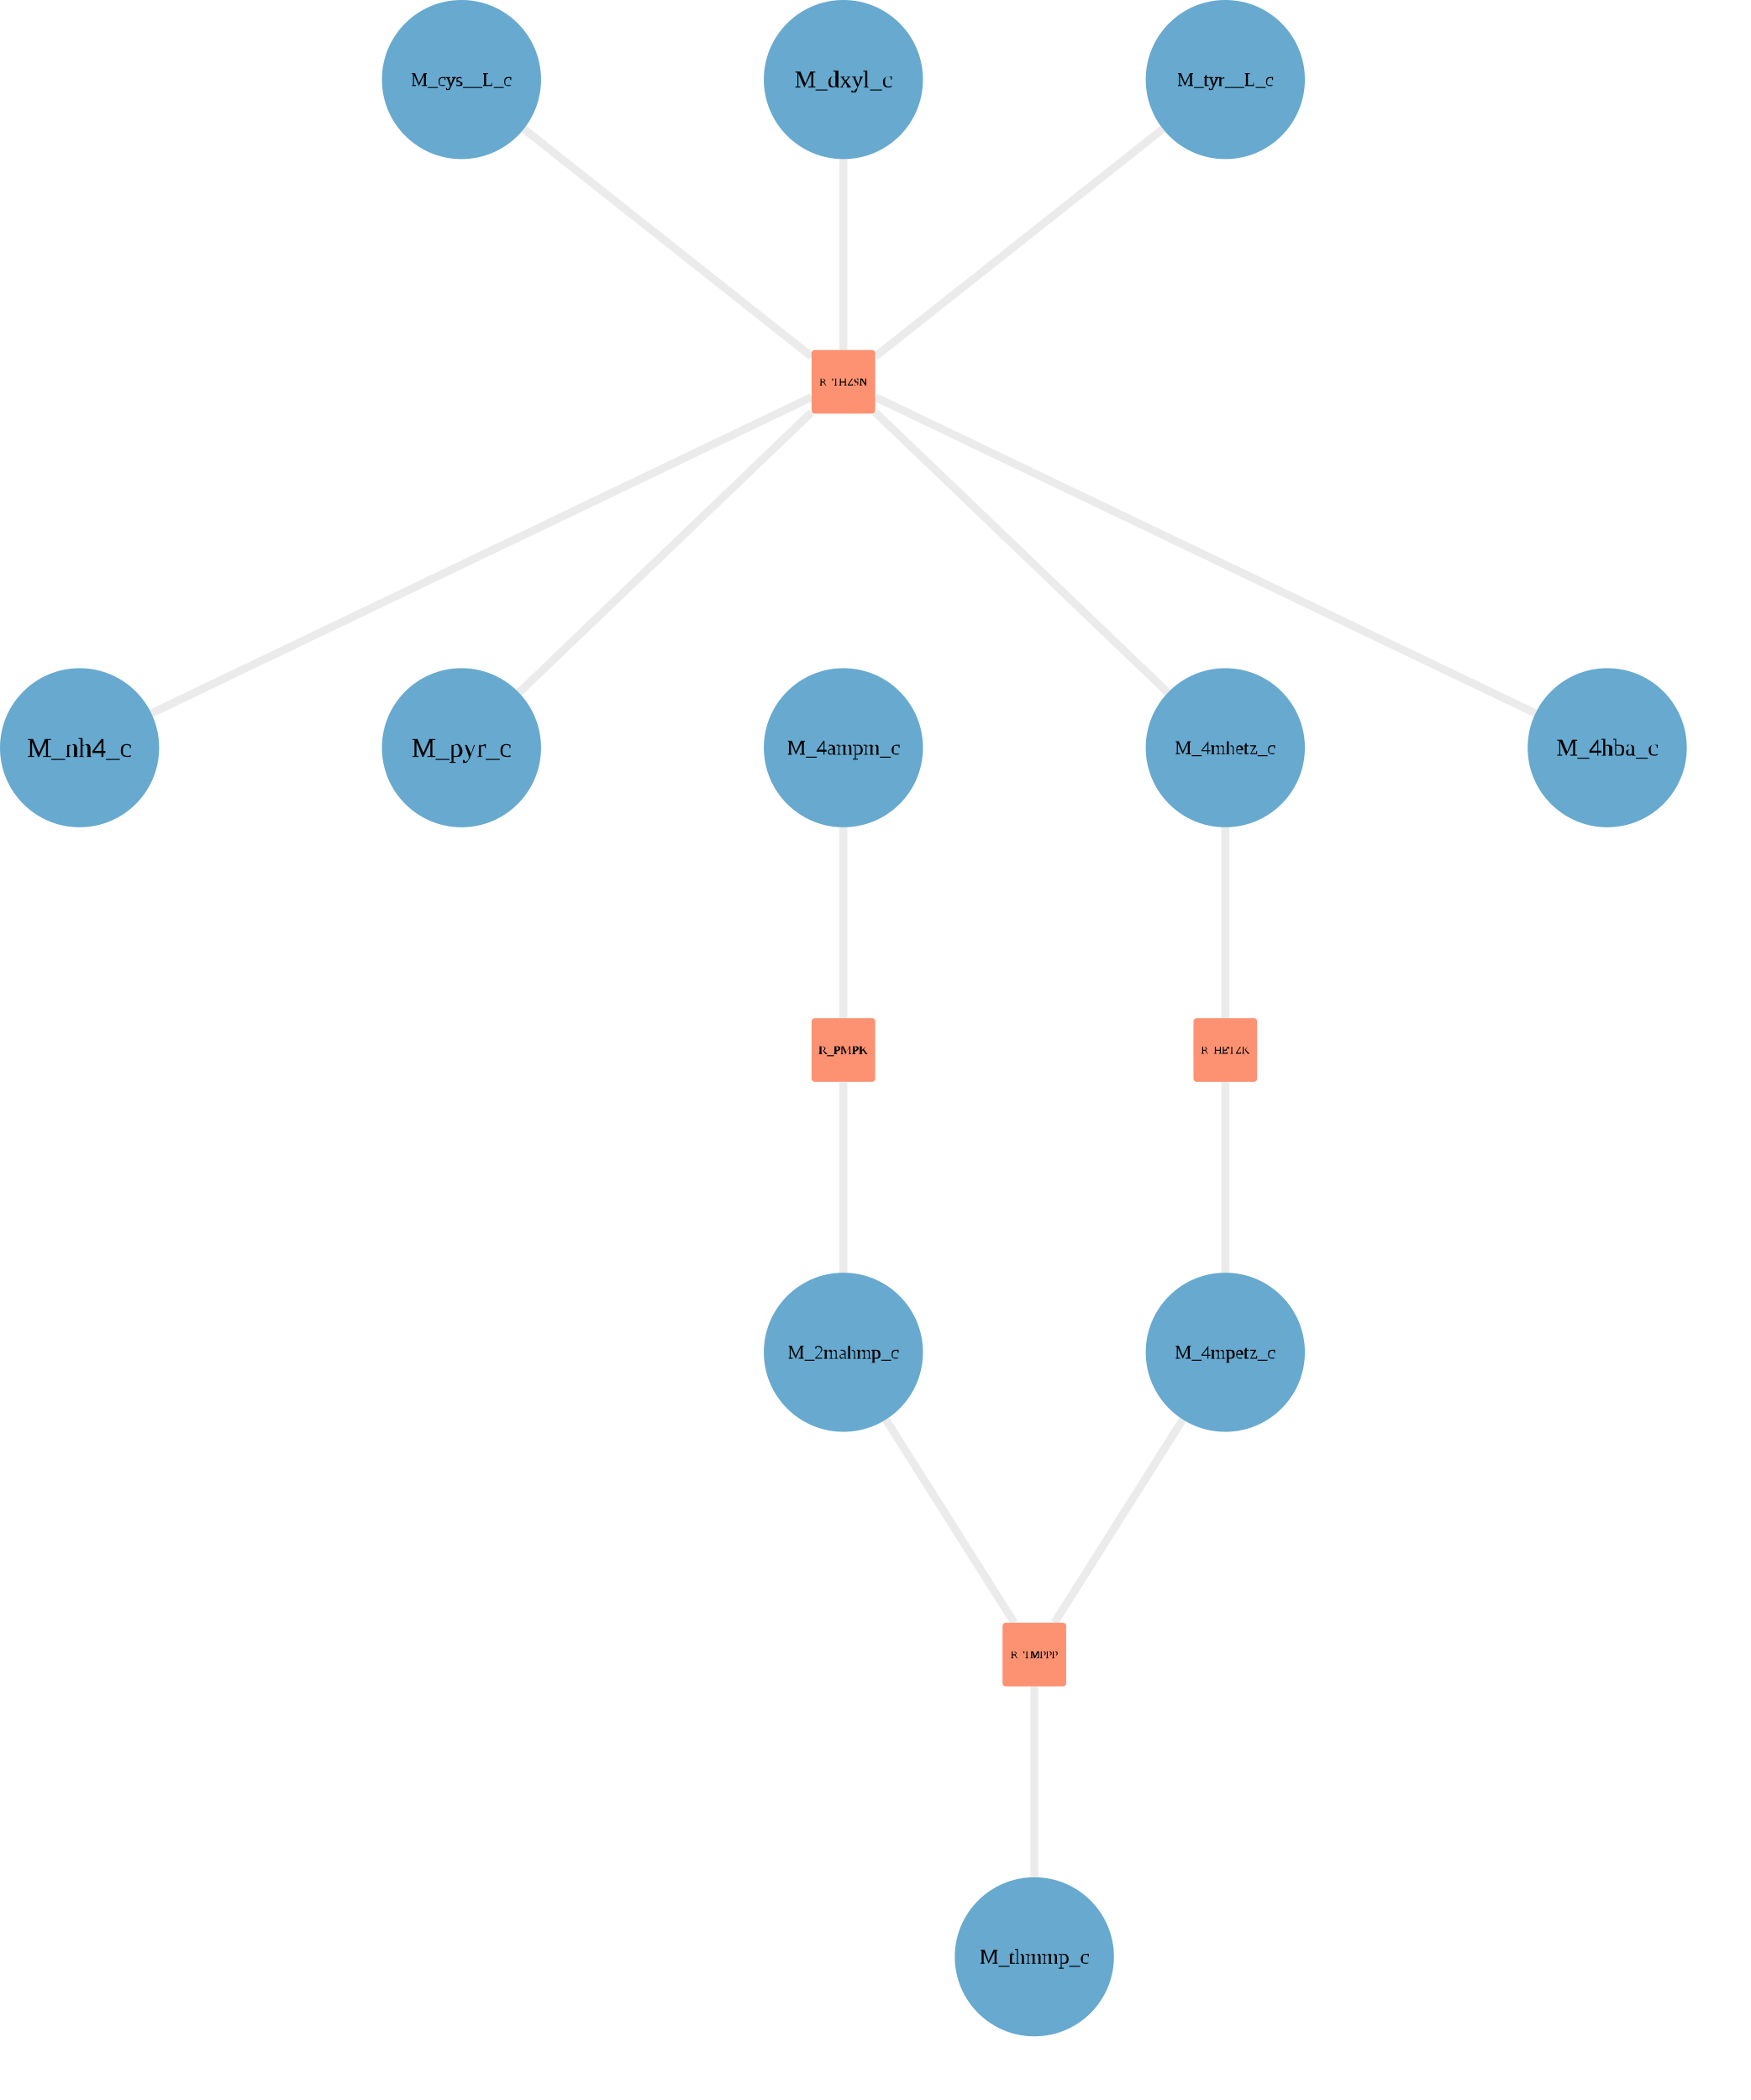
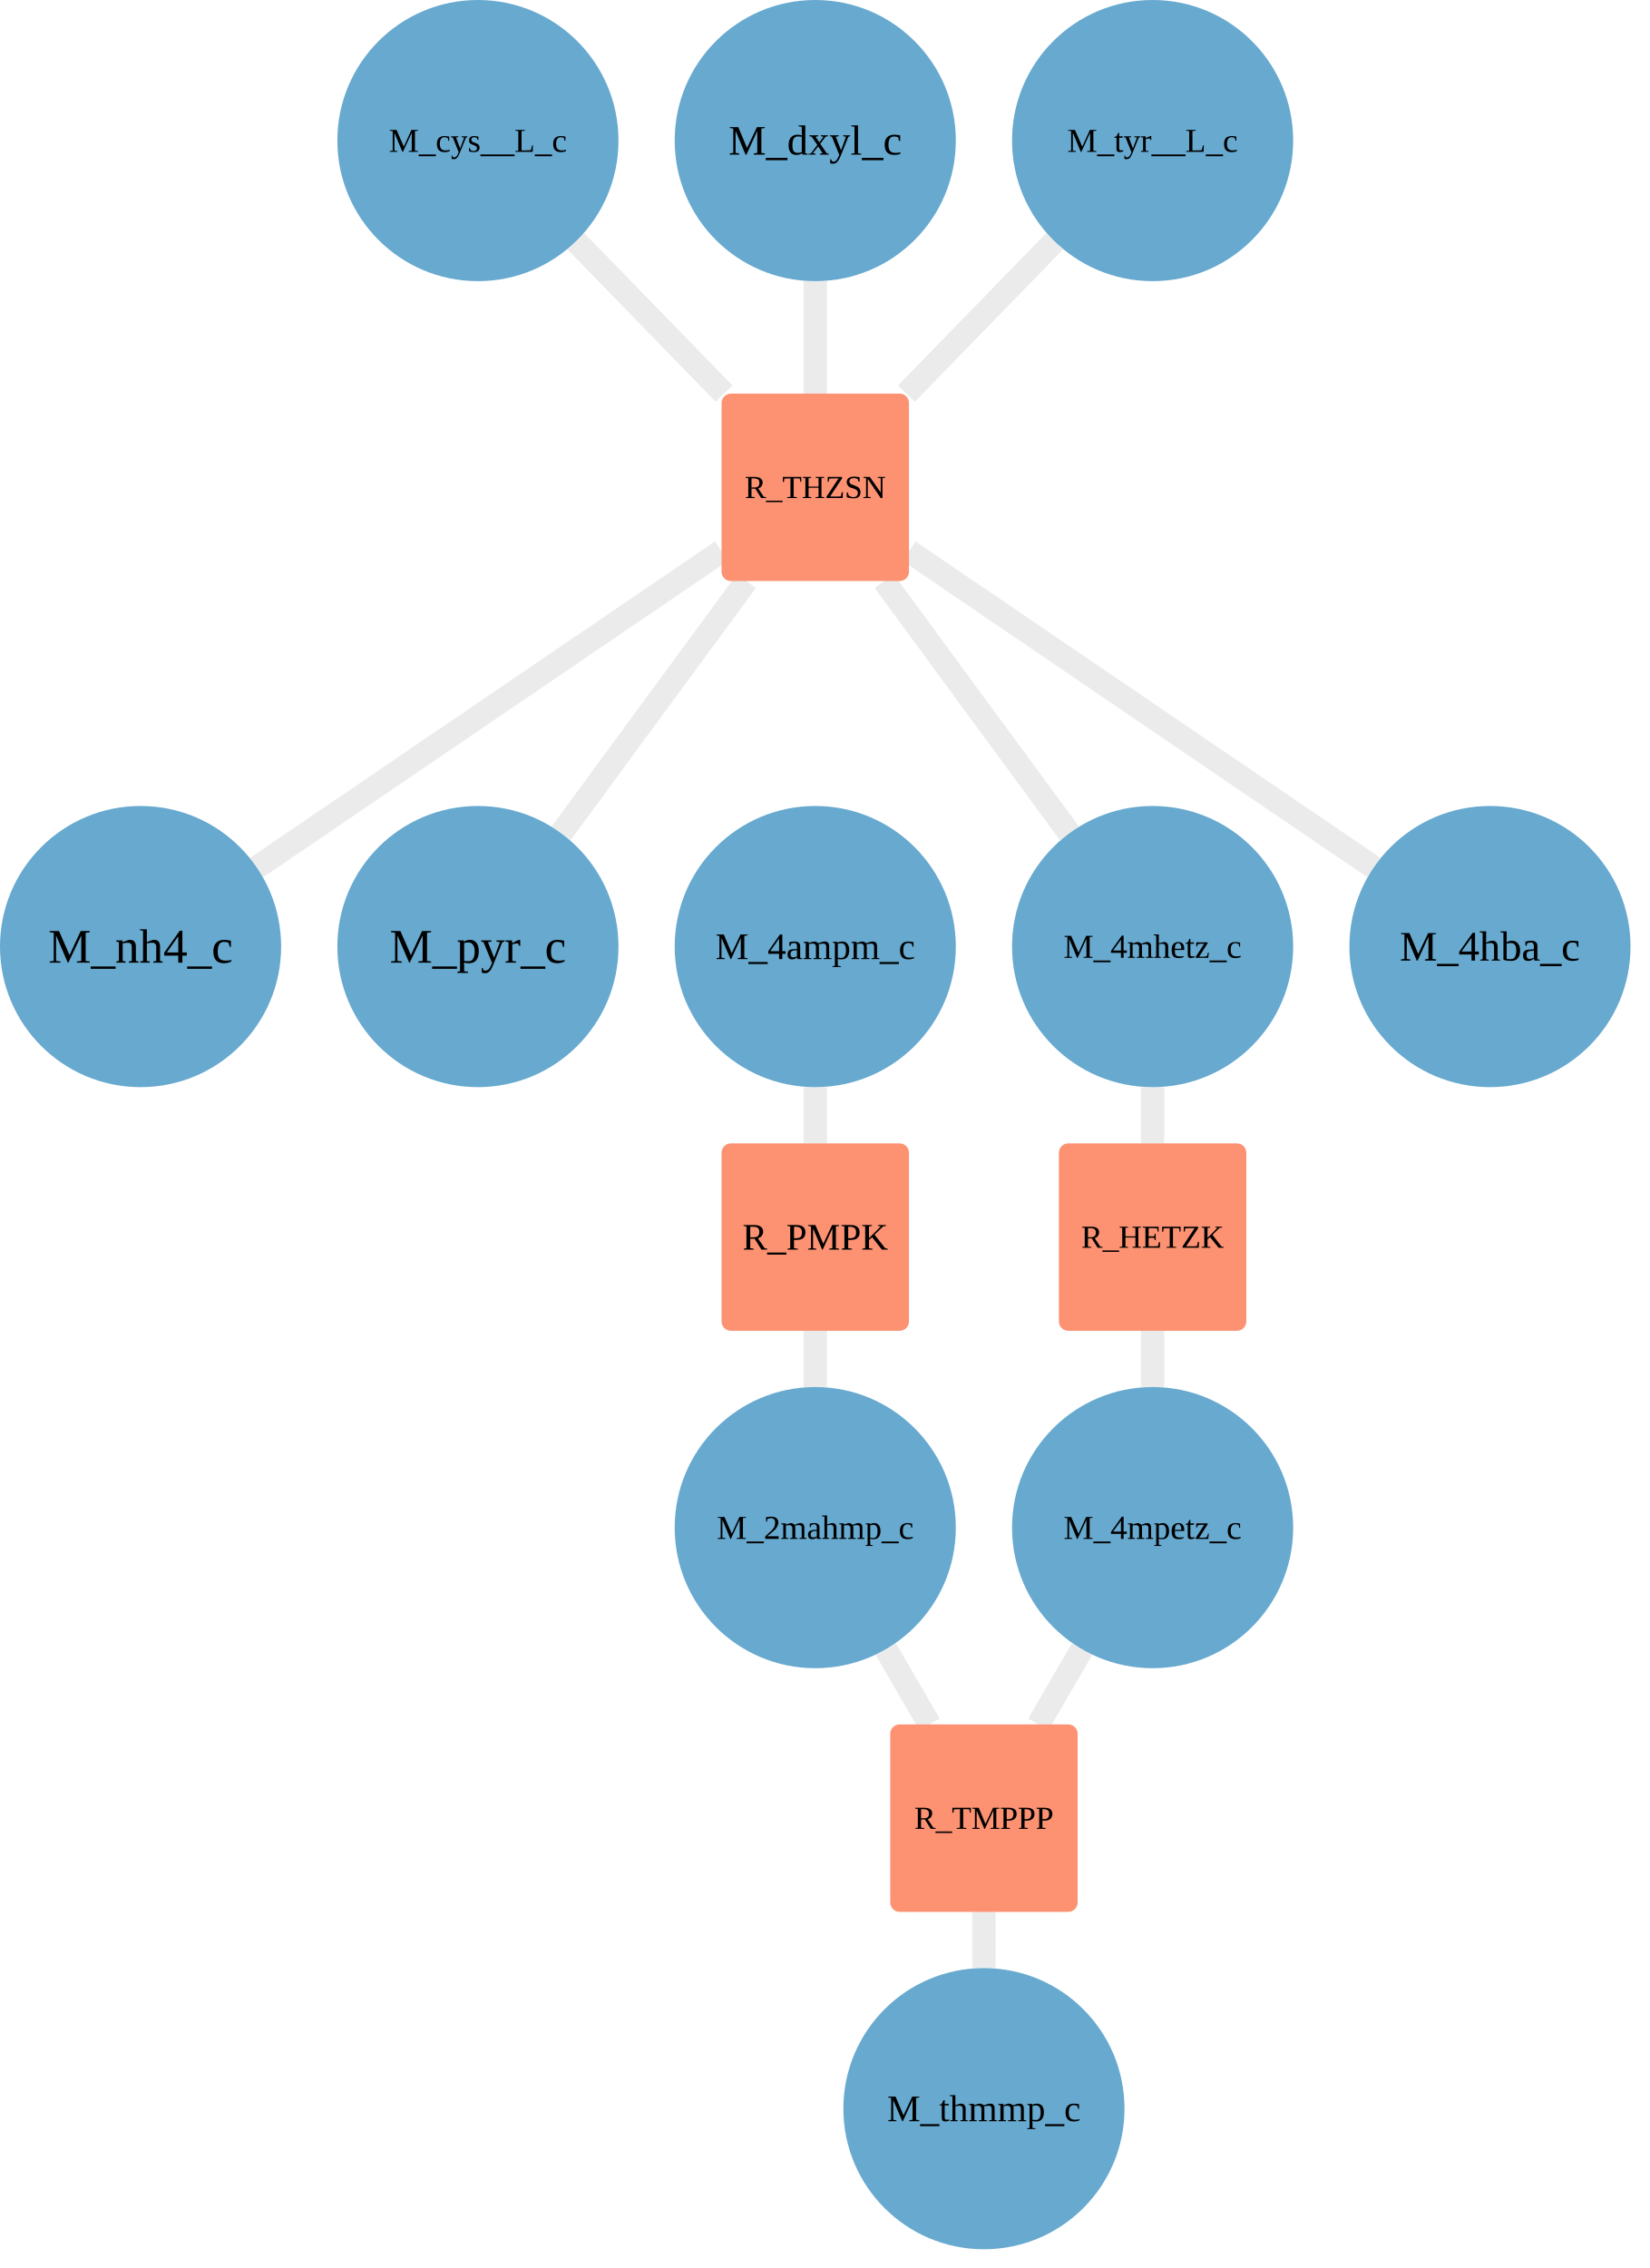
- <svg xmlns="http://www.w3.org/2000/svg" width="27.5" height="33" viewbox="0 0 37.5 43" version="1.1">
-   <rect width="27.5" height="33" fill="rgb(255,255,255)" />
-   <g desc="Graph" transform="translate(8,24) scale(1,-1)">
+ <svg xmlns="http://www.w3.org/2000/svg" width="88" height="121" viewbox="0 0 98 131" version="1.1">
+   <rect width="88" height="121" fill="rgb(255,255,255)" />
+   <g desc="Graph" transform="translate(8,112) scale(1,-1)">
    <g id="Edges" desc="This is the group of edges">
      <g id="0">
-         <path d="M 0.23,21.974 L 4.75,18.396" fill="none" stroke-width="0.125" stroke-opacity="1" stroke="rgb(235,235,235)" />
+         <path d="M 22.73,99.125 L 30.635,91" fill="none" stroke-width="1.25" stroke-opacity="1" stroke="rgb(235,235,235)" />
      </g>
      <g id="1">
-         <path d="M 11.25,7 L 11.25,4" fill="none" stroke-width="0.125" stroke-opacity="1" stroke="rgb(235,235,235)" />
+         <path d="M 53.5,41 L 53.5,38" fill="none" stroke-width="1.25" stroke-opacity="1" stroke="rgb(235,235,235)" />
      </g>
      <g id="2">
-         <path d="M 4.75,17.76 L -5.623,12.79" fill="none" stroke-width="0.125" stroke-opacity="1" stroke="rgb(235,235,235)" />
+         <path d="M 30.5,82.597 L 5.7,65.72" fill="none" stroke-width="1.25" stroke-opacity="1" stroke="rgb(235,235,235)" />
      </g>
      <g id="3">
-         <path d="M 5.25,21.5 L 5.25,18.5" fill="none" stroke-width="0.125" stroke-opacity="1" stroke="rgb(235,235,235)" />
+         <path d="M 35.5,97 L 35.5,91" fill="none" stroke-width="1.25" stroke-opacity="1" stroke="rgb(235,235,235)" />
      </g>
      <g id="4">
-         <path d="M 10.27,21.974 L 5.75,18.396" fill="none" stroke-width="0.125" stroke-opacity="1" stroke="rgb(235,235,235)" />
+         <path d="M 48.27,99.125 L 40.365,91" fill="none" stroke-width="1.25" stroke-opacity="1" stroke="rgb(235,235,235)" />
      </g>
      <g id="5">
-         <path d="M 5.25,7 L 5.25,4" fill="none" stroke-width="0.125" stroke-opacity="1" stroke="rgb(235,235,235)" />
+         <path d="M 35.5,41 L 35.5,38" fill="none" stroke-width="1.25" stroke-opacity="1" stroke="rgb(235,235,235)" />
      </g>
      <g id="6">
-         <path d="M 4.75,17.521 L 0.152,13.115" fill="none" stroke-width="0.125" stroke-opacity="1" stroke="rgb(235,235,235)" />
+         <path d="M 31.826,81 L 21.941,67.544" fill="none" stroke-width="1.25" stroke-opacity="1" stroke="rgb(235,235,235)" />
      </g>
      <g id="7">
-         <path d="M 8.25,-2.5 L 8.25,-5.5" fill="none" stroke-width="0.125" stroke-opacity="1" stroke="rgb(235,235,235)" />
+         <path d="M 44.5,10 L 44.5,7" fill="none" stroke-width="1.25" stroke-opacity="1" stroke="rgb(235,235,235)" />
      </g>
      <g id="8">
-         <path d="M 10.582,1.693 L 8.566,-1.5" fill="none" stroke-width="0.125" stroke-opacity="1" stroke="rgb(235,235,235)" />
+         <path d="M 49.734,24.014 L 47.403,20" fill="none" stroke-width="1.25" stroke-opacity="1" stroke="rgb(235,235,235)" />
      </g>
      <g id="9">
-         <path d="M 5.25,11 L 5.25,8" fill="none" stroke-width="0.125" stroke-opacity="1" stroke="rgb(235,235,235)" />
+         <path d="M 35.5,54 L 35.5,51" fill="none" stroke-width="1.25" stroke-opacity="1" stroke="rgb(235,235,235)" />
      </g>
      <g id="10">
-         <path d="M 5.917,1.693 L 7.934,-1.5" fill="none" stroke-width="0.125" stroke-opacity="1" stroke="rgb(235,235,235)" />
+         <path d="M 39.266,24.014 L 41.597,20" fill="none" stroke-width="1.25" stroke-opacity="1" stroke="rgb(235,235,235)" />
      </g>
      <g id="11">
-         <path d="M 11.25,11 L 11.25,8" fill="none" stroke-width="0.125" stroke-opacity="1" stroke="rgb(235,235,235)" />
+         <path d="M 53.5,54 L 53.5,51" fill="none" stroke-width="1.25" stroke-opacity="1" stroke="rgb(235,235,235)" />
      </g>
      <g id="12">
-         <path d="M 5.75,17.76 L 16.123,12.79" fill="none" stroke-width="0.125" stroke-opacity="1" stroke="rgb(235,235,235)" />
+         <path d="M 40.5,82.597 L 65.3,65.72" fill="none" stroke-width="1.25" stroke-opacity="1" stroke="rgb(235,235,235)" />
      </g>
      <g id="13">
-         <path d="M 5.75,17.521 L 10.348,13.115" fill="none" stroke-width="0.125" stroke-opacity="1" stroke="rgb(235,235,235)" />
+         <path d="M 39.173,81 L 49.059,67.544" fill="none" stroke-width="1.25" stroke-opacity="1" stroke="rgb(235,235,235)" />
      </g>
    </g>
    <g id="Nodes" desc="This is the group of nodes">
      <g id="0">
-         <ellipse cx="-0.75" cy="22.75" rx="1.25" ry="1.25" fill="rgb(103,169,207)" fill-opacity="1" />
-         <text x="-0.75" y="-22.65" font-size="0.3" text-anchor="middle" transform="scale(1,-1)" stroke-width="0" fill="rgb(0,0,0)" fill-opacity="1">M_cys__L_c</text>
+         <ellipse cx="17.5" cy="104.5" rx="7.5" ry="7.5" fill="rgb(103,169,207)" fill-opacity="1" />
+         <text x="17.5" y="-103.9" font-size="1.8" text-anchor="middle" transform="scale(1,-1)" stroke-width="0" fill="rgb(0,0,0)" fill-opacity="1">M_cys__L_c</text>
      </g>
      <g id="1">
-         <ellipse cx="-6.75" cy="12.25" rx="1.25" ry="1.25" fill="rgb(103,169,207)" fill-opacity="1" />
-         <text x="-6.75" y="-12.107" font-size="0.429" text-anchor="middle" transform="scale(1,-1)" stroke-width="0" fill="rgb(0,0,0)" fill-opacity="1">M_nh4_c</text>
+         <ellipse cx="-0.5" cy="61.5" rx="7.5" ry="7.5" fill="rgb(103,169,207)" fill-opacity="1" />
+         <text x="-0.5" y="-60.643" font-size="2.571" text-anchor="middle" transform="scale(1,-1)" stroke-width="0" fill="rgb(0,0,0)" fill-opacity="1">M_nh4_c</text>
      </g>
      <g id="2">
-         <ellipse cx="-0.75" cy="12.25" rx="1.25" ry="1.25" fill="rgb(103,169,207)" fill-opacity="1" />
-         <text x="-0.75" y="-12.107" font-size="0.429" text-anchor="middle" transform="scale(1,-1)" stroke-width="0" fill="rgb(0,0,0)" fill-opacity="1">M_pyr_c</text>
+         <ellipse cx="17.5" cy="61.5" rx="7.5" ry="7.5" fill="rgb(103,169,207)" fill-opacity="1" />
+         <text x="17.5" y="-60.643" font-size="2.571" text-anchor="middle" transform="scale(1,-1)" stroke-width="0" fill="rgb(0,0,0)" fill-opacity="1">M_pyr_c</text>
      </g>
      <g id="3">
-         <rect x="7.75" y="-2.5" width="1" height="1" rx="0.05" ry="0.05" fill="rgb(252,146,114)" fill-opacity="1" />
-         <text x="8.25" y="2.057" font-size="0.171" text-anchor="middle" transform="scale(1,-1)" stroke-width="0" fill="rgb(0,0,0)" fill-opacity="1">R_TMPPP</text>
+         <rect x="39.5" y="10" width="10" height="10" rx="0.5" ry="0.5" fill="rgb(252,146,114)" fill-opacity="1" />
+         <text x="44.5" y="-14.429" font-size="1.714" text-anchor="middle" transform="scale(1,-1)" stroke-width="0" fill="rgb(0,0,0)" fill-opacity="1">R_TMPPP</text>
      </g>
      <g id="4">
-         <ellipse cx="5.25" cy="12.25" rx="1.25" ry="1.25" fill="rgb(103,169,207)" fill-opacity="1" />
-         <text x="5.25" y="-12.139" font-size="0.333" text-anchor="middle" transform="scale(1,-1)" stroke-width="0" fill="rgb(0,0,0)" fill-opacity="1">M_4ampm_c</text>
+         <ellipse cx="35.5" cy="61.5" rx="7.5" ry="7.5" fill="rgb(103,169,207)" fill-opacity="1" />
+         <text x="35.5" y="-60.833" font-size="2" text-anchor="middle" transform="scale(1,-1)" stroke-width="0" fill="rgb(0,0,0)" fill-opacity="1">M_4ampm_c</text>
      </g>
      <g id="5">
-         <ellipse cx="5.25" cy="22.75" rx="1.25" ry="1.25" fill="rgb(103,169,207)" fill-opacity="1" />
-         <text x="5.25" y="-22.625" font-size="0.375" text-anchor="middle" transform="scale(1,-1)" stroke-width="0" fill="rgb(0,0,0)" fill-opacity="1">M_dxyl_c</text>
+         <ellipse cx="35.5" cy="104.5" rx="7.5" ry="7.5" fill="rgb(103,169,207)" fill-opacity="1" />
+         <text x="35.5" y="-103.75" font-size="2.25" text-anchor="middle" transform="scale(1,-1)" stroke-width="0" fill="rgb(0,0,0)" fill-opacity="1">M_dxyl_c</text>
      </g>
      <g id="6">
-         <rect x="4.75" y="7" width="1" height="1" rx="0.05" ry="0.05" fill="rgb(252,146,114)" fill-opacity="1" />
-         <text x="5.25" y="-7.433" font-size="0.2" text-anchor="middle" transform="scale(1,-1)" stroke-width="0" fill="rgb(0,0,0)" fill-opacity="1">R_PMPK</text>
+         <rect x="30.5" y="41" width="10" height="10" rx="0.5" ry="0.5" fill="rgb(252,146,114)" fill-opacity="1" />
+         <text x="35.5" y="-45.333" font-size="2" text-anchor="middle" transform="scale(1,-1)" stroke-width="0" fill="rgb(0,0,0)" fill-opacity="1">R_PMPK</text>
      </g>
      <g id="7">
-         <ellipse cx="11.25" cy="2.75" rx="1.25" ry="1.25" fill="rgb(103,169,207)" fill-opacity="1" />
-         <text x="11.25" y="-2.65" font-size="0.3" text-anchor="middle" transform="scale(1,-1)" stroke-width="0" fill="rgb(0,0,0)" fill-opacity="1">M_4mpetz_c</text>
+         <ellipse cx="53.5" cy="30.5" rx="7.5" ry="7.5" fill="rgb(103,169,207)" fill-opacity="1" />
+         <text x="53.5" y="-29.9" font-size="1.8" text-anchor="middle" transform="scale(1,-1)" stroke-width="0" fill="rgb(0,0,0)" fill-opacity="1">M_4mpetz_c</text>
      </g>
      <g id="8">
-         <ellipse cx="11.25" cy="12.25" rx="1.25" ry="1.25" fill="rgb(103,169,207)" fill-opacity="1" />
-         <text x="11.25" y="-12.15" font-size="0.3" text-anchor="middle" transform="scale(1,-1)" stroke-width="0" fill="rgb(0,0,0)" fill-opacity="1">M_4mhetz_c</text>
+         <ellipse cx="53.5" cy="61.5" rx="7.5" ry="7.5" fill="rgb(103,169,207)" fill-opacity="1" />
+         <text x="53.5" y="-60.9" font-size="1.8" text-anchor="middle" transform="scale(1,-1)" stroke-width="0" fill="rgb(0,0,0)" fill-opacity="1">M_4mhetz_c</text>
      </g>
      <g id="9">
-         <ellipse cx="11.25" cy="22.75" rx="1.25" ry="1.25" fill="rgb(103,169,207)" fill-opacity="1" />
-         <text x="11.25" y="-22.65" font-size="0.3" text-anchor="middle" transform="scale(1,-1)" stroke-width="0" fill="rgb(0,0,0)" fill-opacity="1">M_tyr__L_c</text>
+         <ellipse cx="53.5" cy="104.5" rx="7.5" ry="7.5" fill="rgb(103,169,207)" fill-opacity="1" />
+         <text x="53.5" y="-103.9" font-size="1.8" text-anchor="middle" transform="scale(1,-1)" stroke-width="0" fill="rgb(0,0,0)" fill-opacity="1">M_tyr__L_c</text>
      </g>
      <g id="10">
-         <ellipse cx="5.25" cy="2.75" rx="1.25" ry="1.25" fill="rgb(103,169,207)" fill-opacity="1" />
-         <text x="5.25" y="-2.65" font-size="0.3" text-anchor="middle" transform="scale(1,-1)" stroke-width="0" fill="rgb(0,0,0)" fill-opacity="1">M_2mahmp_c</text>
+         <ellipse cx="35.5" cy="30.5" rx="7.5" ry="7.5" fill="rgb(103,169,207)" fill-opacity="1" />
+         <text x="35.5" y="-29.9" font-size="1.8" text-anchor="middle" transform="scale(1,-1)" stroke-width="0" fill="rgb(0,0,0)" fill-opacity="1">M_2mahmp_c</text>
      </g>
      <g id="11">
-         <ellipse cx="17.25" cy="12.25" rx="1.25" ry="1.25" fill="rgb(103,169,207)" fill-opacity="1" />
-         <text x="17.25" y="-12.125" font-size="0.375" text-anchor="middle" transform="scale(1,-1)" stroke-width="0" fill="rgb(0,0,0)" fill-opacity="1">M_4hba_c</text>
+         <ellipse cx="71.5" cy="61.5" rx="7.5" ry="7.5" fill="rgb(103,169,207)" fill-opacity="1" />
+         <text x="71.5" y="-60.75" font-size="2.25" text-anchor="middle" transform="scale(1,-1)" stroke-width="0" fill="rgb(0,0,0)" fill-opacity="1">M_4hba_c</text>
      </g>
      <g id="12">
-         <ellipse cx="8.25" cy="-6.75" rx="1.25" ry="1.25" fill="rgb(103,169,207)" fill-opacity="1" />
-         <text x="8.25" y="6.861" font-size="0.333" text-anchor="middle" transform="scale(1,-1)" stroke-width="0" fill="rgb(0,0,0)" fill-opacity="1">M_thmmp_c</text>
+         <ellipse cx="44.5" cy="-0.5" rx="7.5" ry="7.5" fill="rgb(103,169,207)" fill-opacity="1" />
+         <text x="44.5" y="1.167" font-size="2" text-anchor="middle" transform="scale(1,-1)" stroke-width="0" fill="rgb(0,0,0)" fill-opacity="1">M_thmmp_c</text>
      </g>
      <g id="13">
-         <rect x="4.75" y="17.5" width="1" height="1" rx="0.05" ry="0.05" fill="rgb(252,146,114)" fill-opacity="1" />
-         <text x="5.25" y="-17.943" font-size="0.171" text-anchor="middle" transform="scale(1,-1)" stroke-width="0" fill="rgb(0,0,0)" fill-opacity="1">R_THZSN</text>
+         <rect x="30.5" y="81" width="10" height="10" rx="0.5" ry="0.5" fill="rgb(252,146,114)" fill-opacity="1" />
+         <text x="35.5" y="-85.429" font-size="1.714" text-anchor="middle" transform="scale(1,-1)" stroke-width="0" fill="rgb(0,0,0)" fill-opacity="1">R_THZSN</text>
      </g>
      <g id="14">
-         <rect x="10.75" y="7" width="1" height="1" rx="0.05" ry="0.05" fill="rgb(252,146,114)" fill-opacity="1" />
-         <text x="11.25" y="-7.443" font-size="0.171" text-anchor="middle" transform="scale(1,-1)" stroke-width="0" fill="rgb(0,0,0)" fill-opacity="1">R_HETZK</text>
+         <rect x="48.5" y="41" width="10" height="10" rx="0.5" ry="0.5" fill="rgb(252,146,114)" fill-opacity="1" />
+         <text x="53.5" y="-45.429" font-size="1.714" text-anchor="middle" transform="scale(1,-1)" stroke-width="0" fill="rgb(0,0,0)" fill-opacity="1">R_HETZK</text>
      </g>
    </g>
  </g>
</svg>
